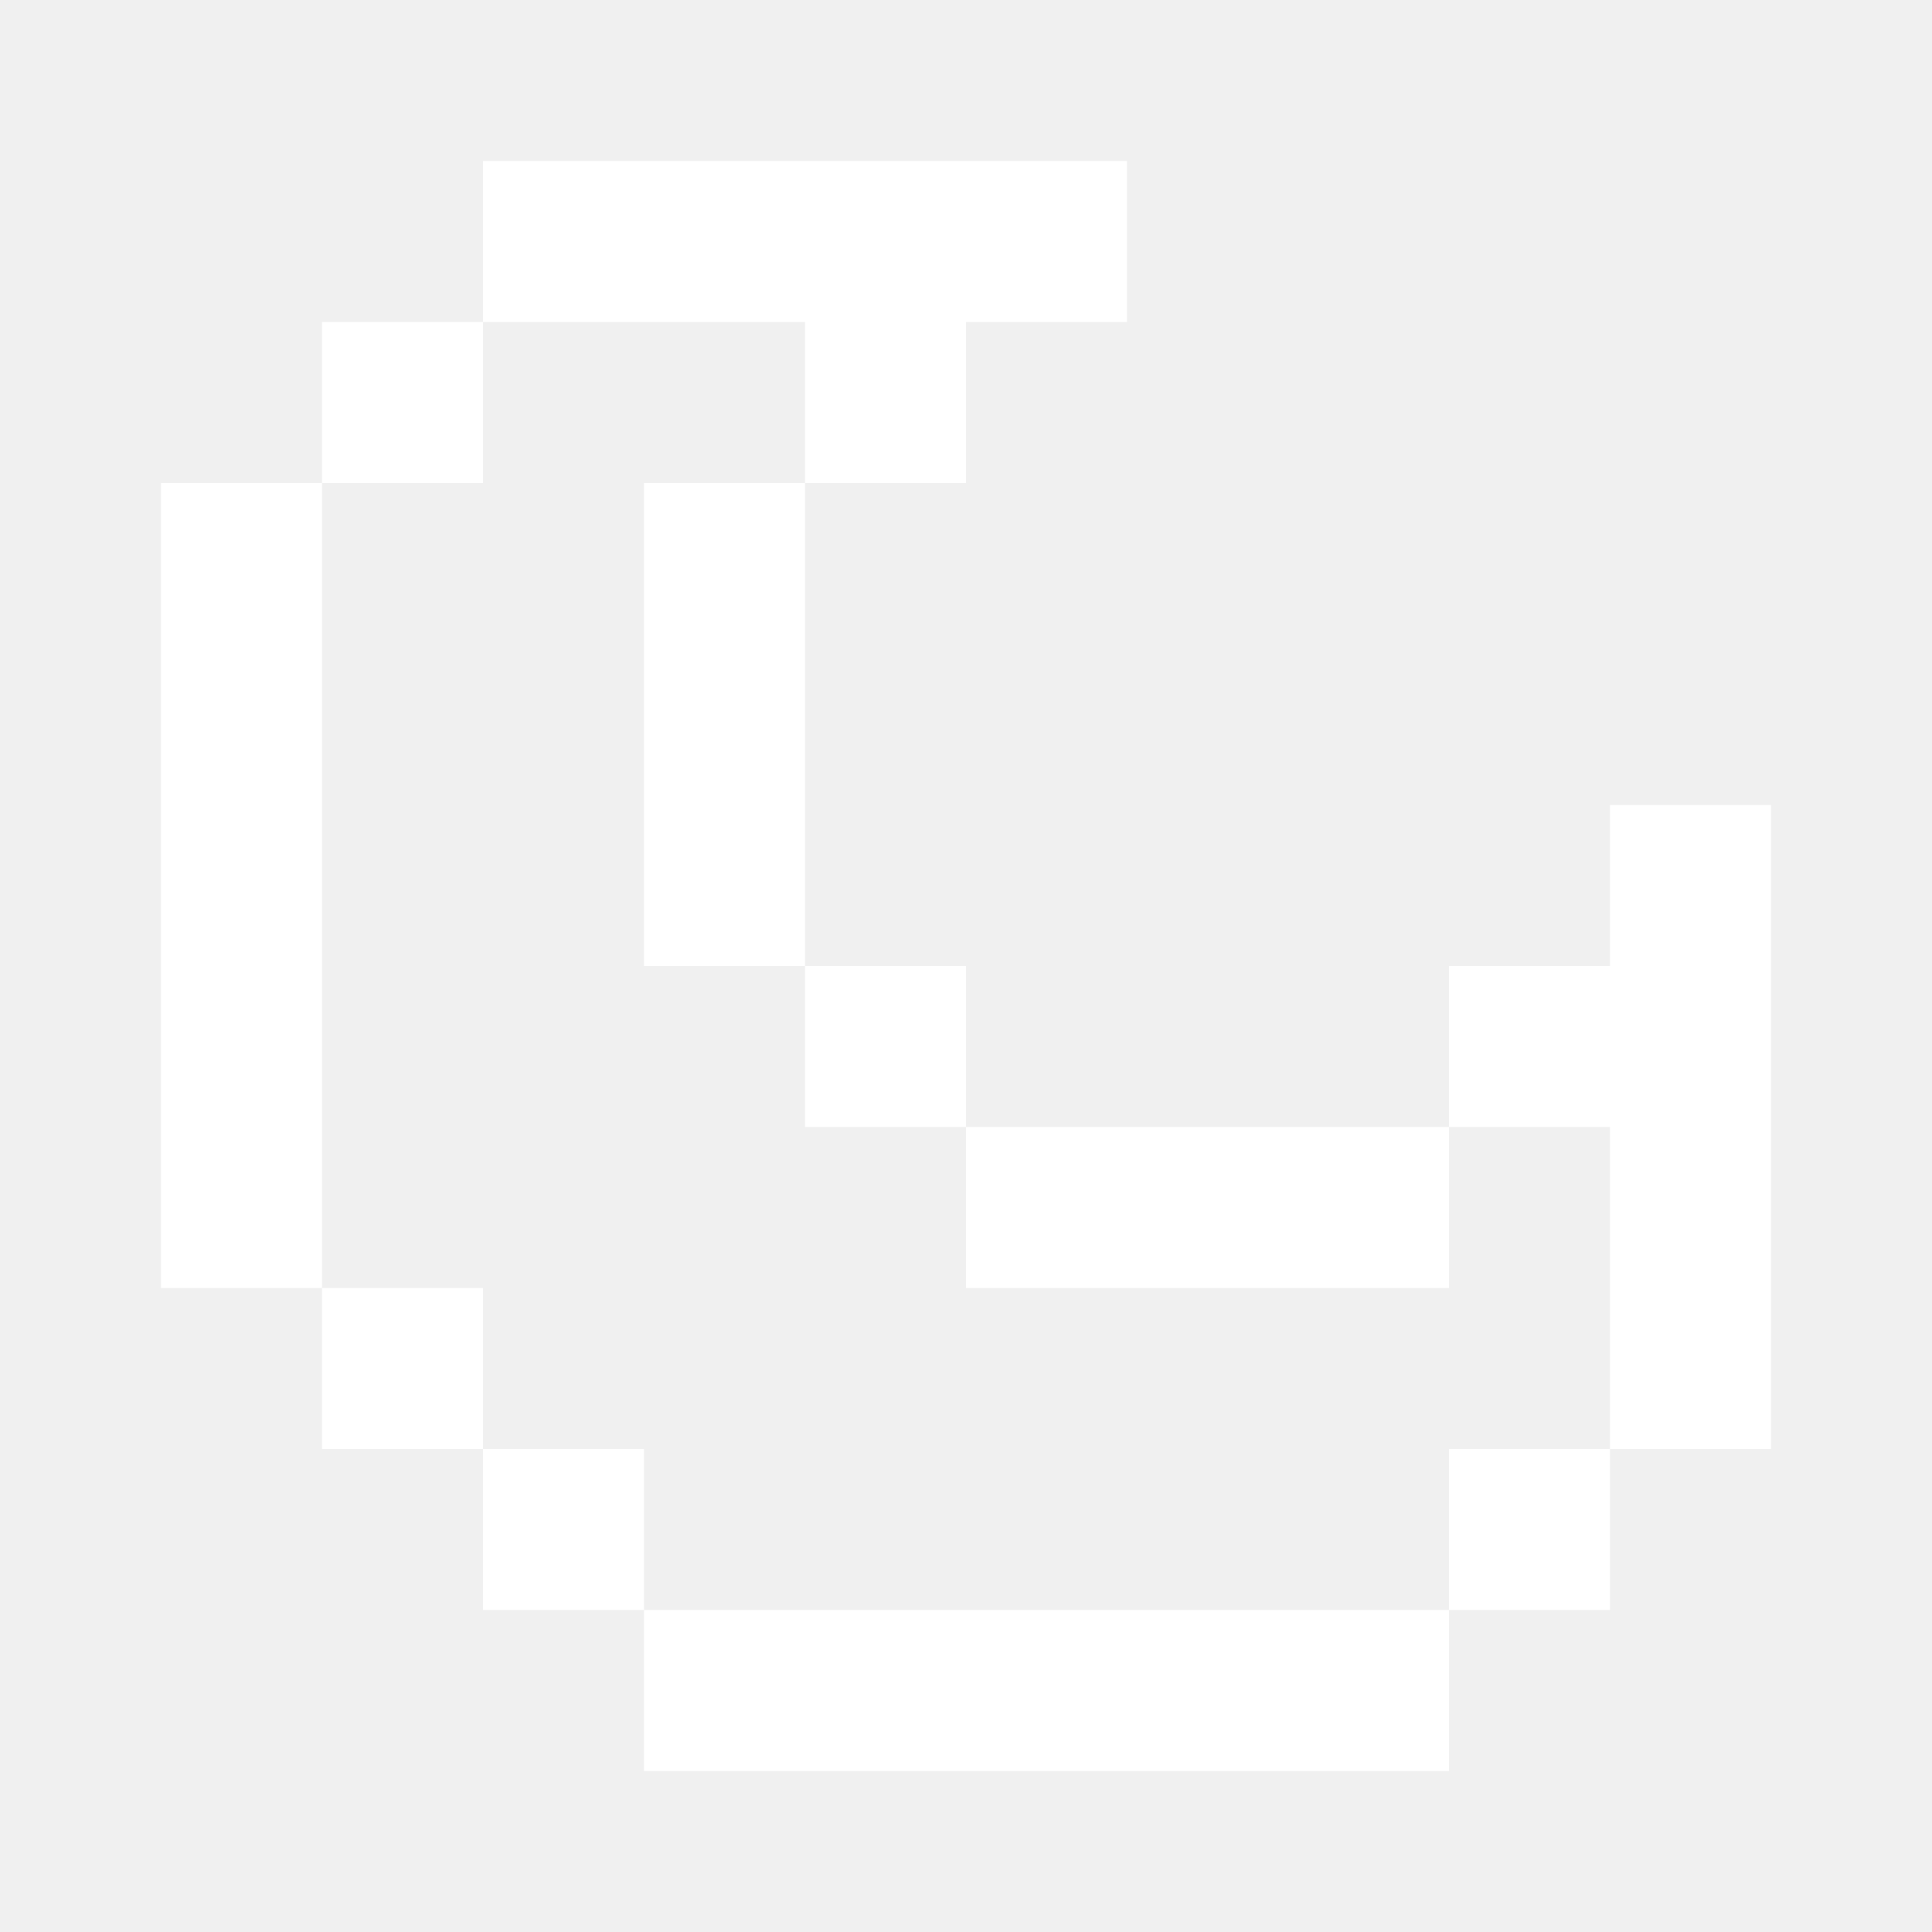
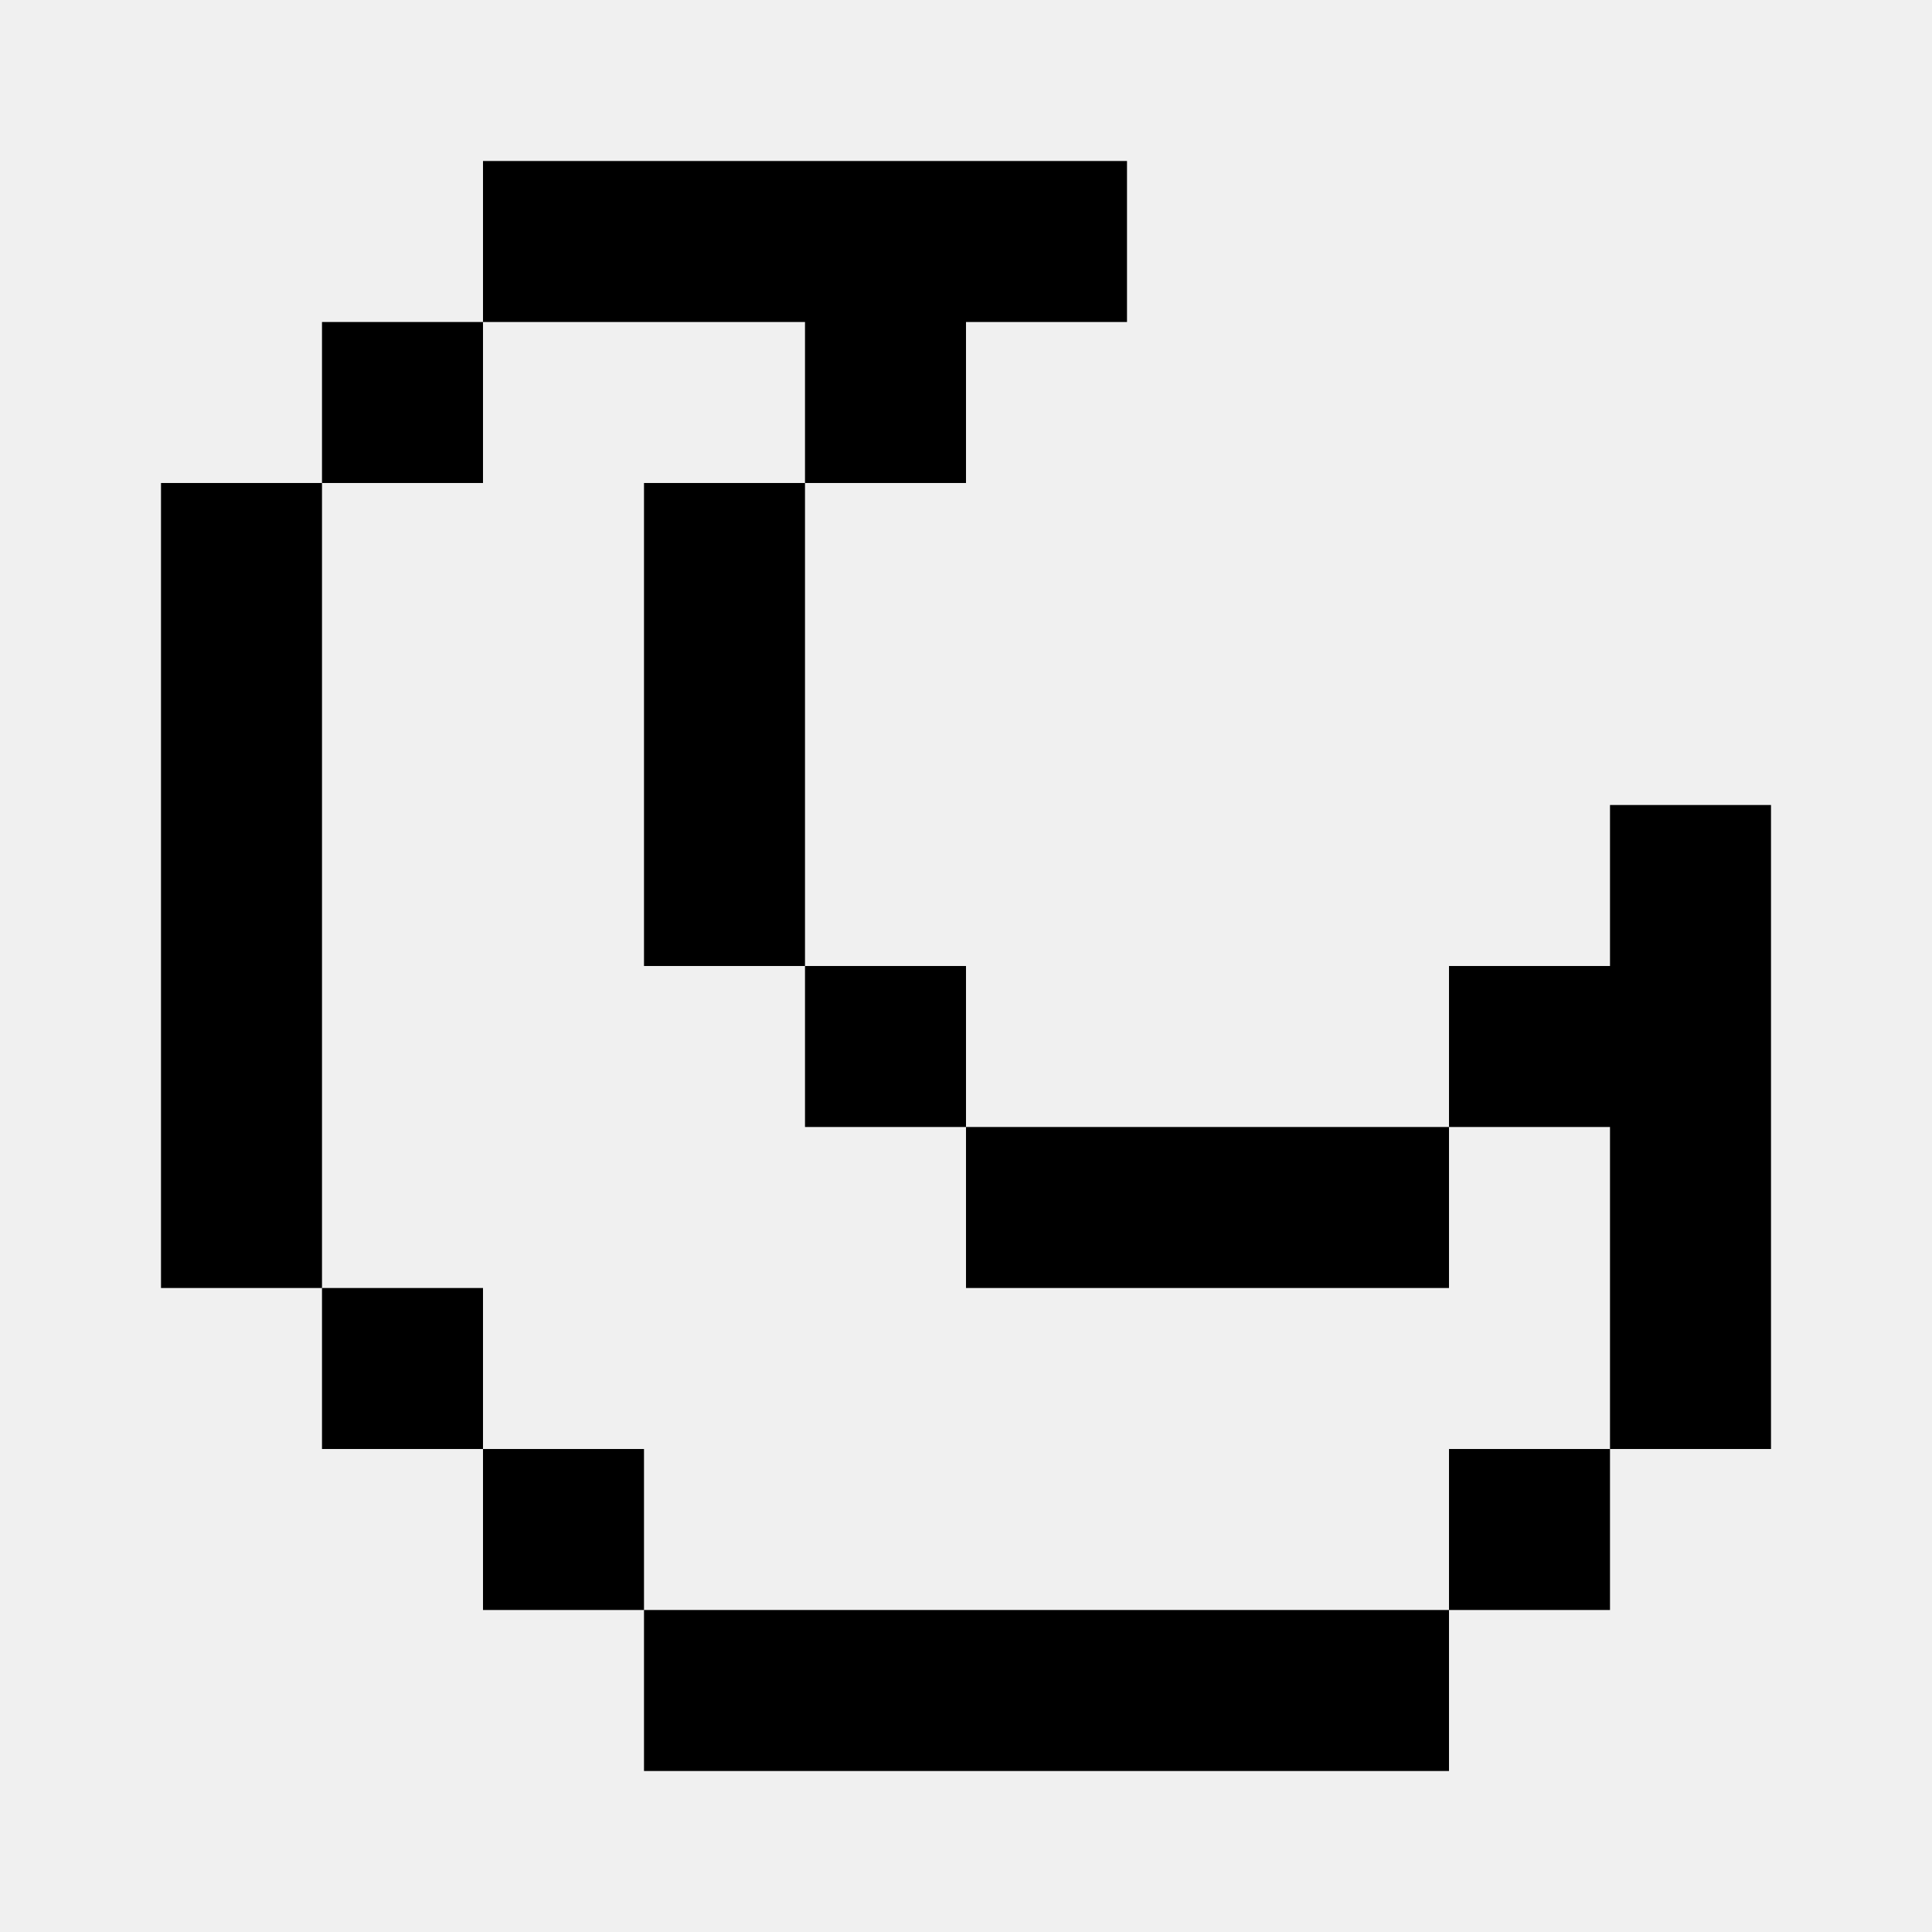
<svg xmlns="http://www.w3.org/2000/svg" width="24" height="24" viewBox="0 0 24 24" fill="none">
-   <path d="M18 22H8V20H18V22ZM8 20H6V18H8V20ZM20 20H18V18H20V20ZM6 18H4V16H6V18ZM22 18H20V14H18V12H20V10H22V18ZM4 16H2V6H4V16ZM18 16H12V14H18V16ZM12 14H10V12H12V14ZM10 12H8V6H10V12ZM6 6H4V4H6V6ZM14 4H12V6H10V4H6V2H14V4Z" fill="white" />
+   <path d="M18 22H8V20H18V22ZM8 20H6V18H8V20ZM20 20H18V18H20V20ZM6 18H4V16H6V18ZM22 18H20V14H18V12H20V10H22V18ZM4 16H2V6H4V16ZM18 16H12V14H18V16ZM12 14H10V12H12V14ZM10 12H8V6H10V12ZM6 6H4V4H6V6ZM14 4H12V6H10V4H6V2H14V4Z" fill="currentColor" />
</svg>
